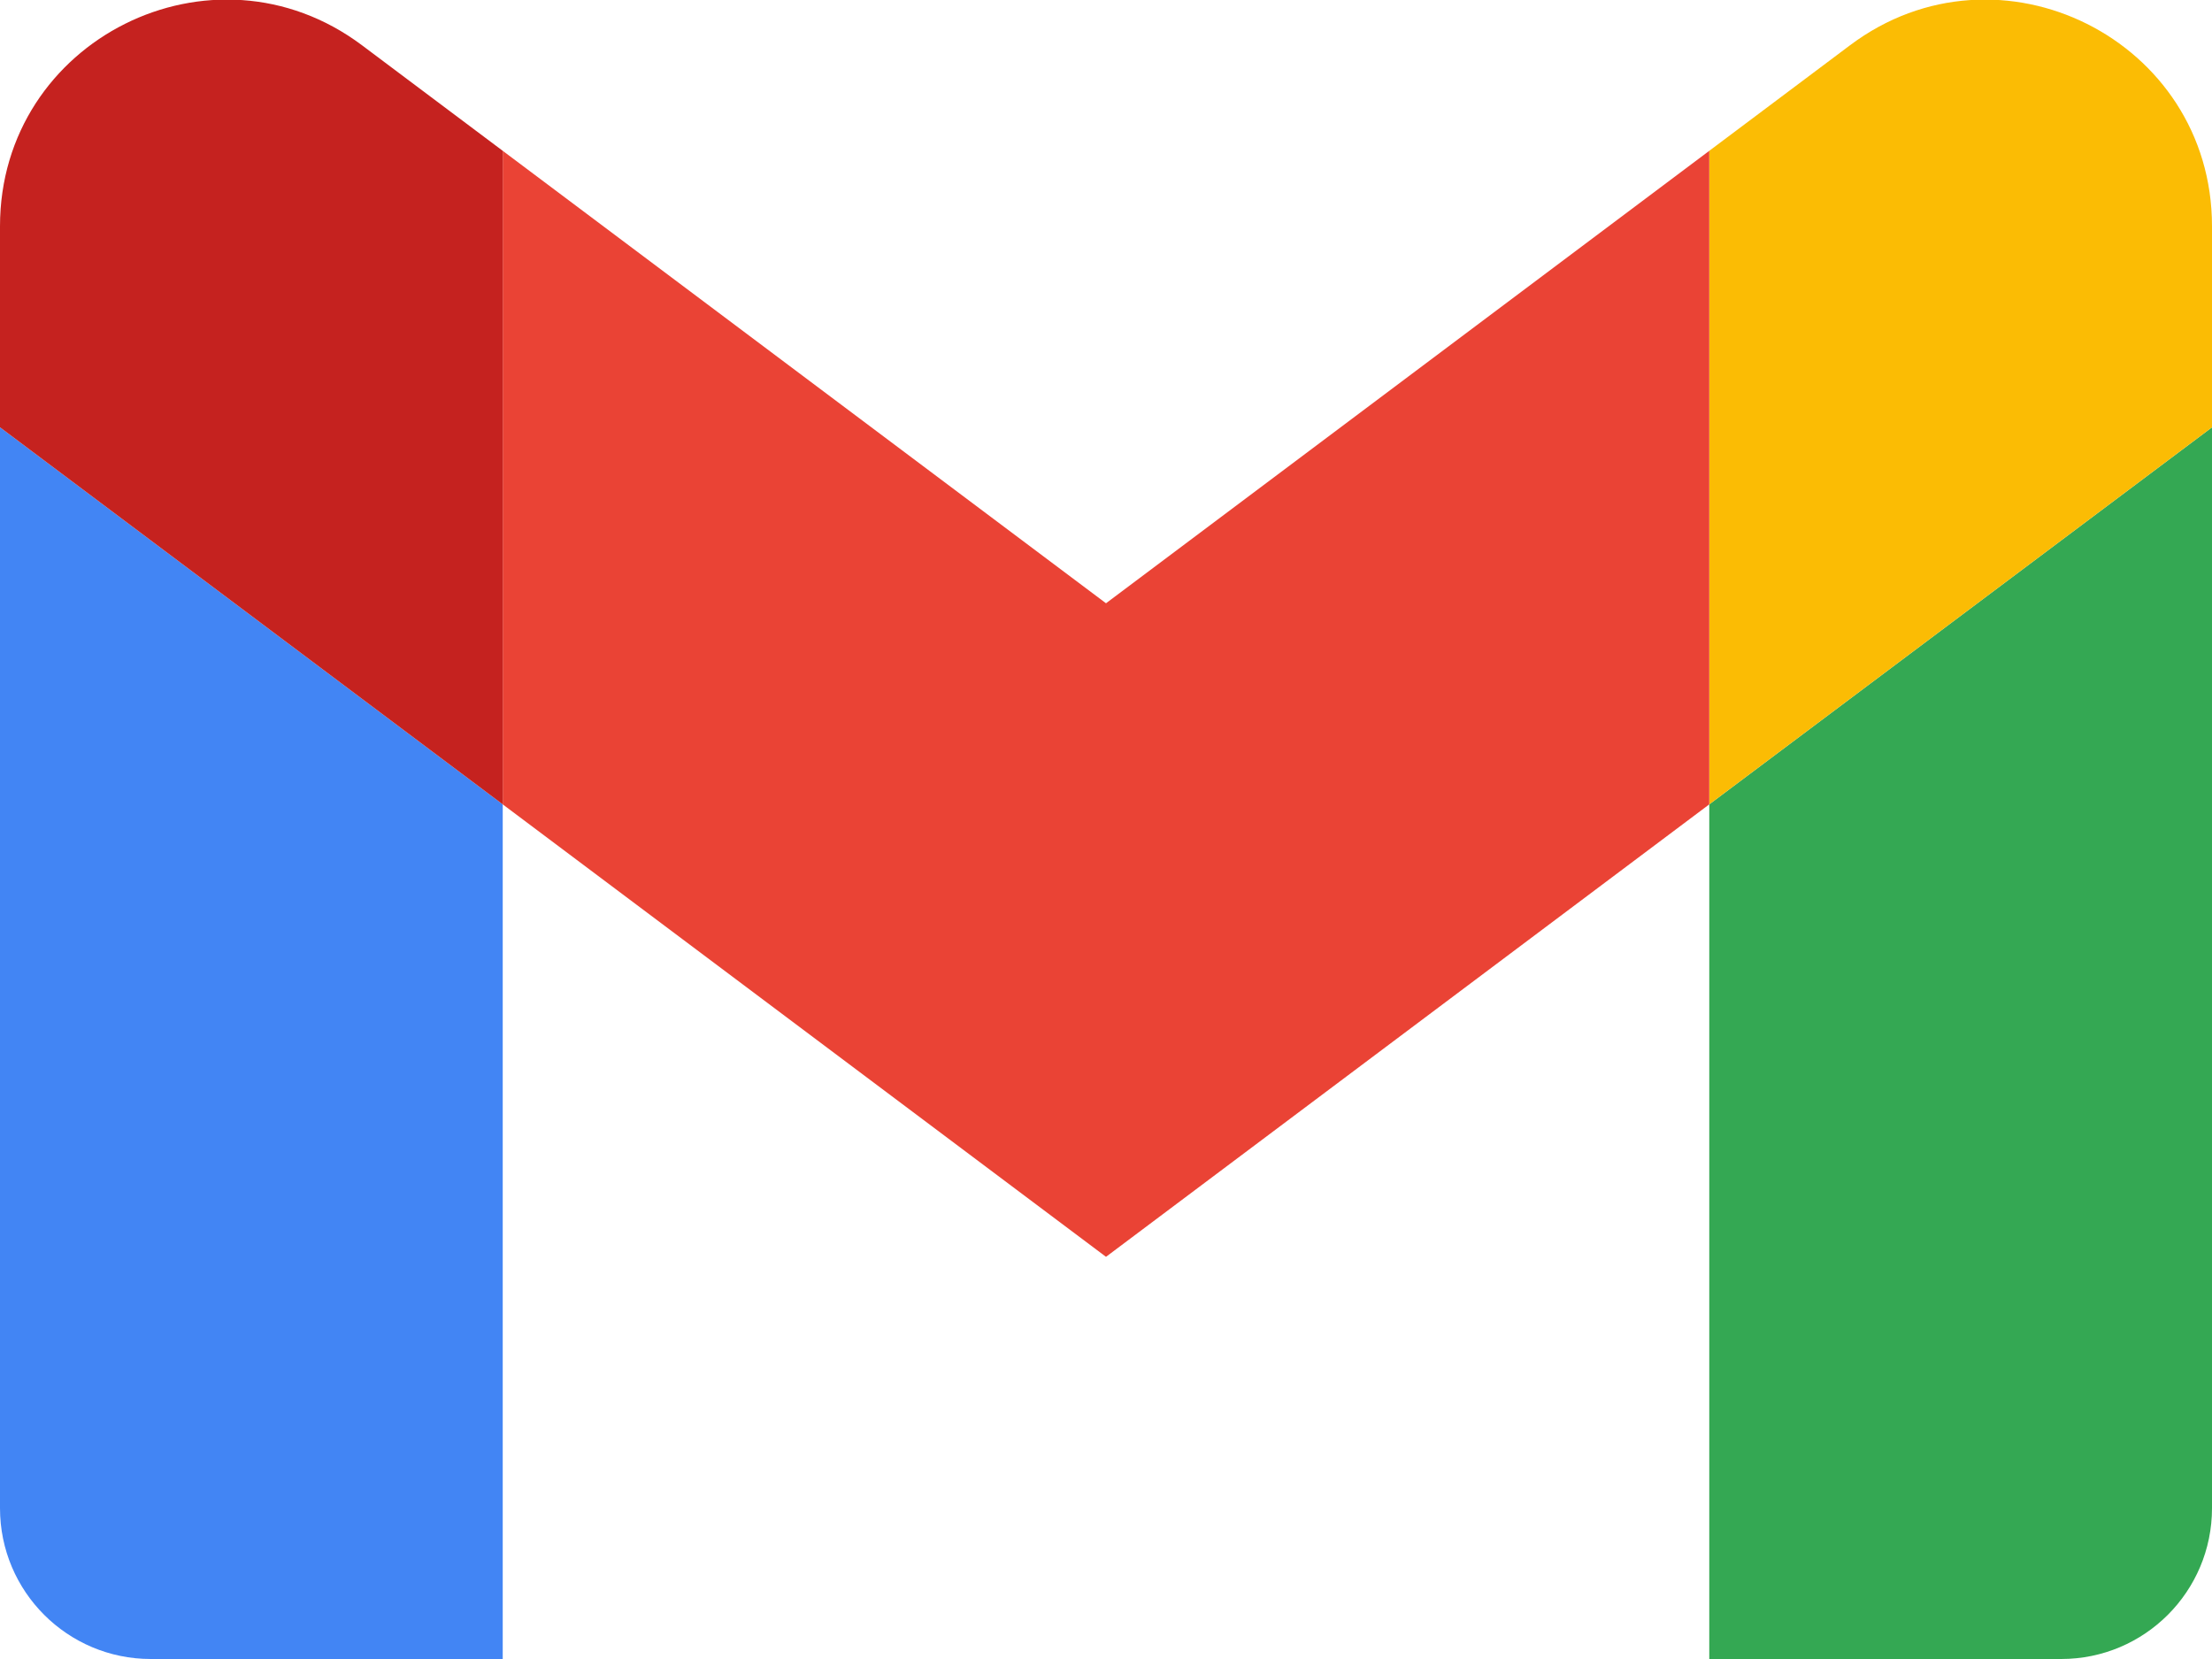
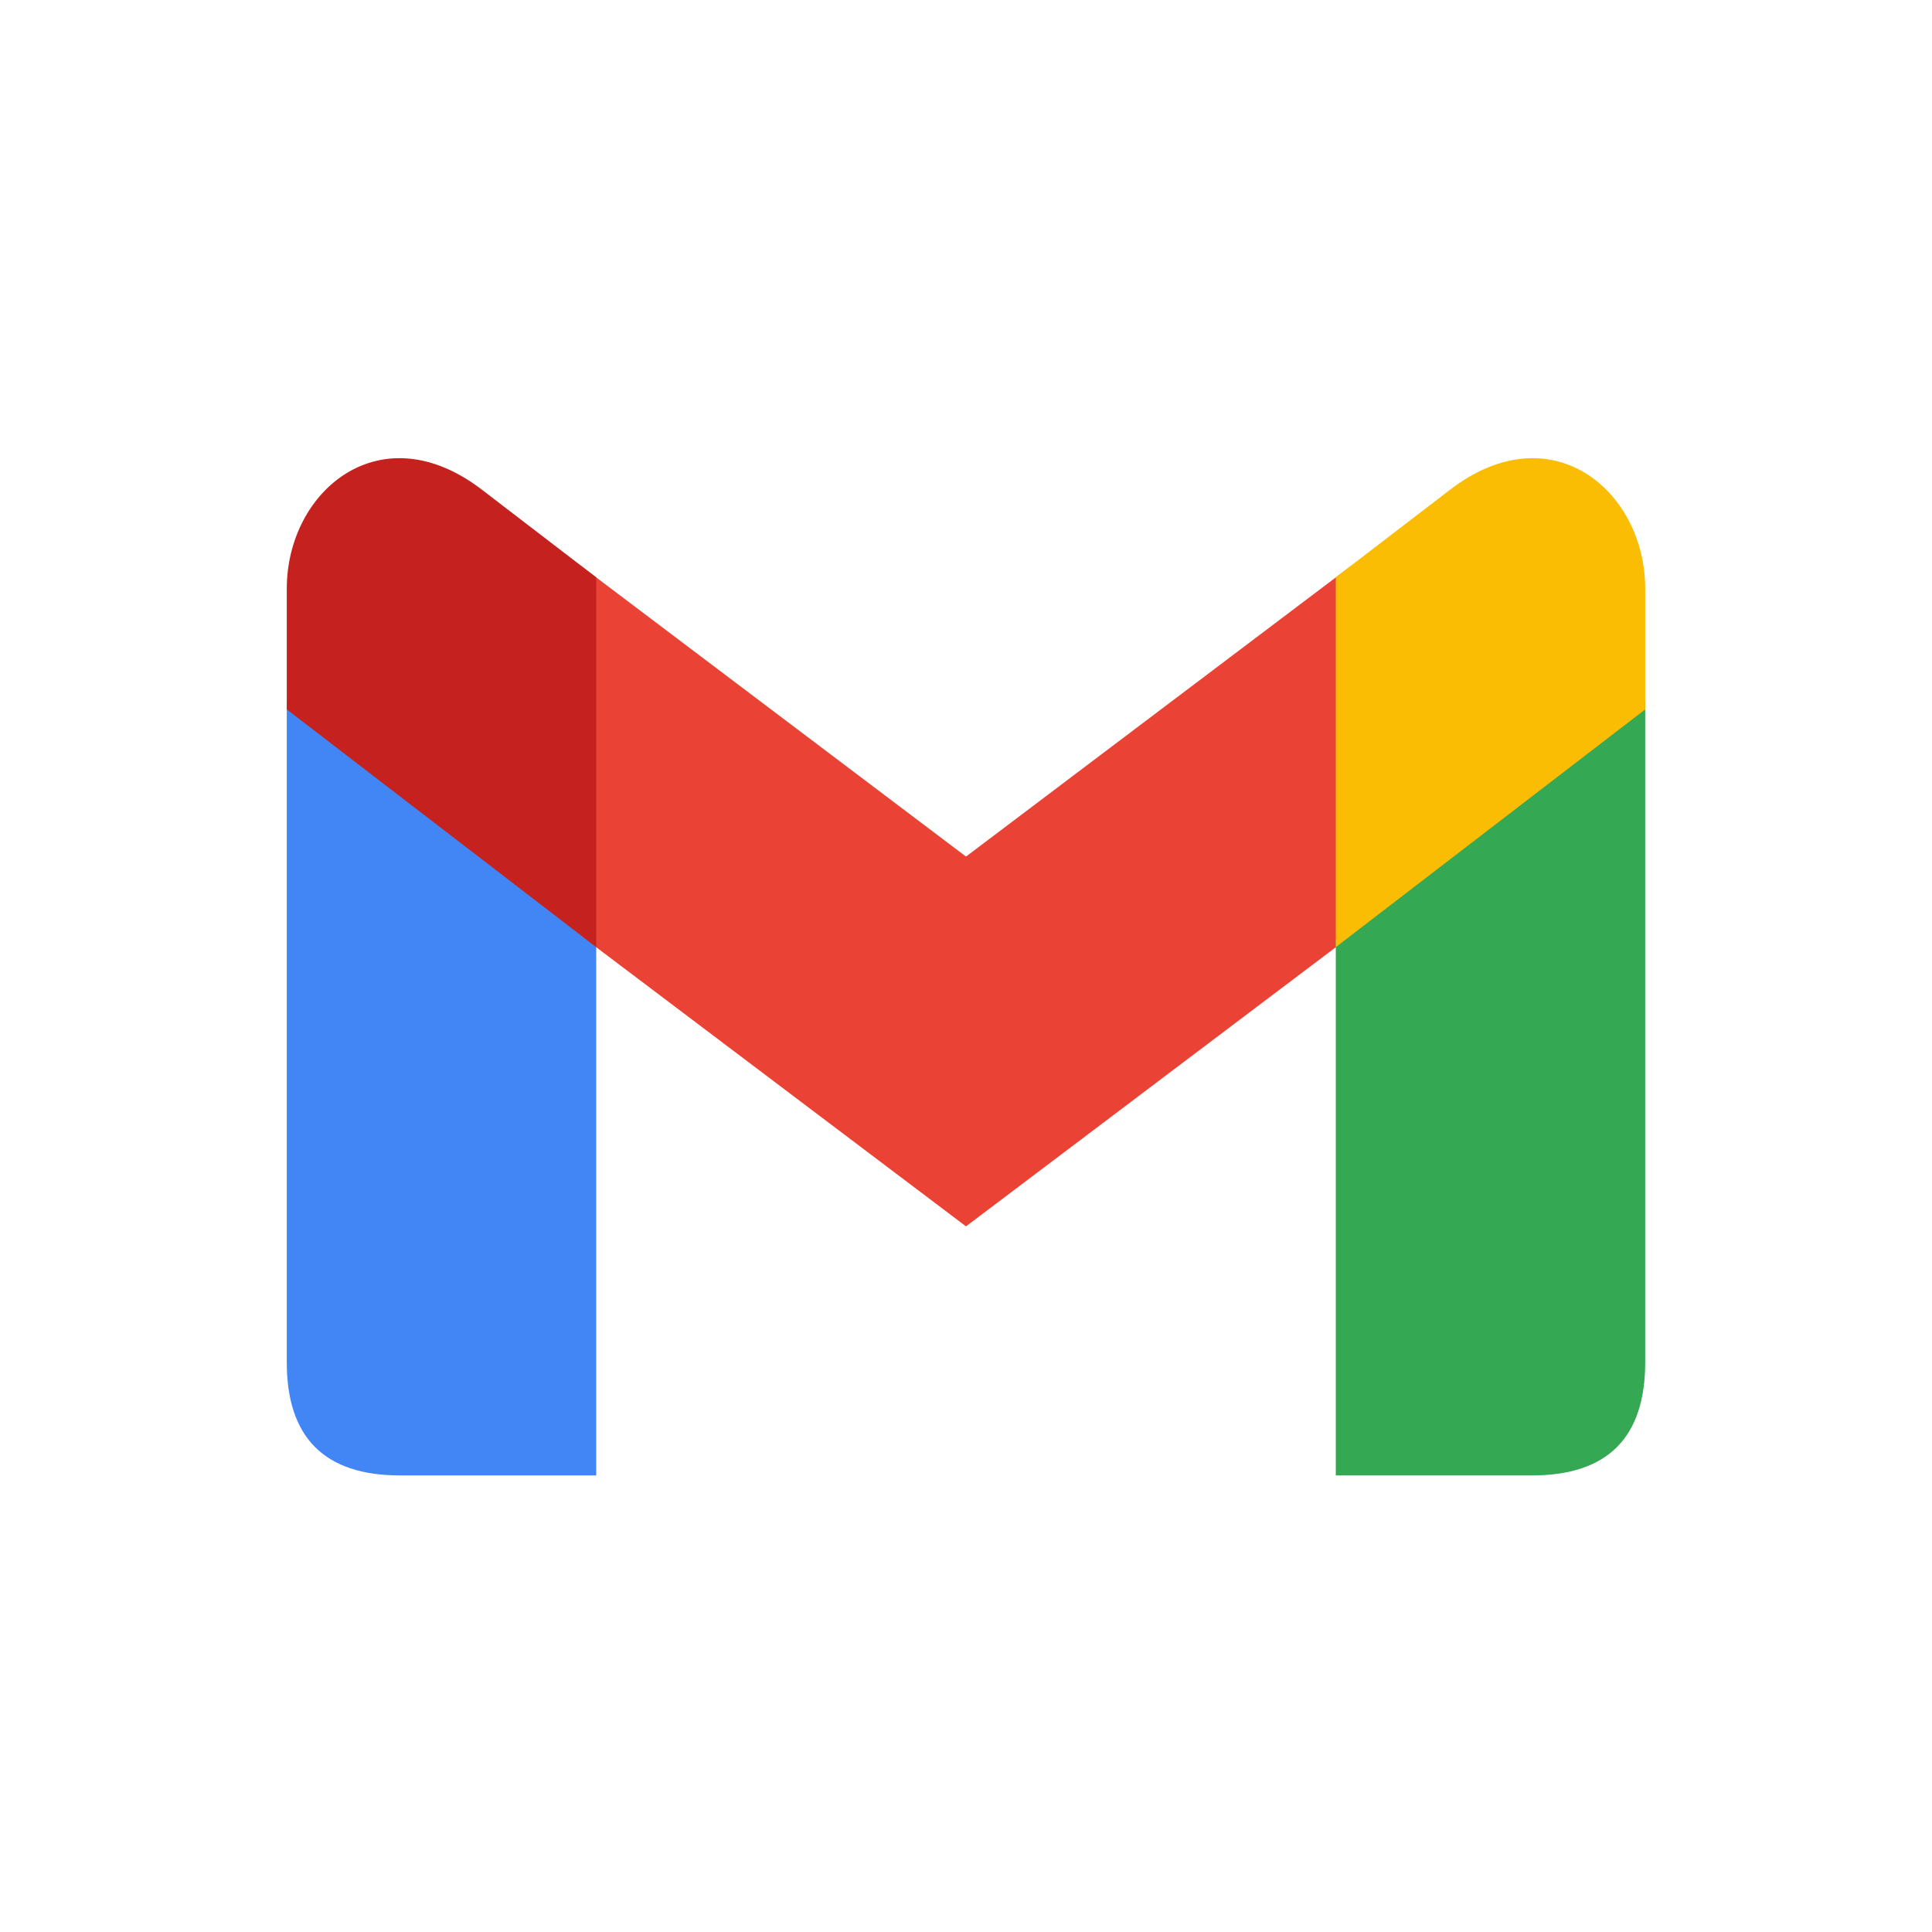
- <svg xmlns="http://www.w3.org/2000/svg" viewBox="52 42 88 66">
-   <path fill="#4285f4" d="M58 108h14V74L52 59v43c0 3.32 2.69 6 6 6" />
-   <path fill="#34a853" d="M120 108h14c3.32 0 6-2.69 6-6V59l-20 15" />
-   <path fill="#fbbc04" d="M120 48v26l20-15v-8c0-7.42-8.47-11.65-14.4-7.2" />
-   <path fill="#ea4335" d="M72 74V48l24 18 24-18v26L96 92" />
-   <path fill="#c5221f" d="M52 51v8l20 15V48l-5.6-4.2c-5.94-4.45-14.4-.22-14.4 7.2" />
+ <svg xmlns="http://www.w3.org/2000/svg" aria-label="Gmail" role="img" viewBox="0 0 512 512" fill="#000000">
+   <g id="SVGRepo_bgCarrier" stroke-width="0" />
+   <g id="SVGRepo_tracerCarrier" stroke-linecap="round" stroke-linejoin="round" />
+   <g id="SVGRepo_iconCarrier">
+     <rect width="512" height="512" rx="15%" fill="#00000000" />
+     <path d="M158 391v-142l-82-63V361q0 30 30 30" fill="#4285f4" />
+     <path d="M 154 248l102 77l102-77v-98l-102 77l-102-77" fill="#ea4335" />
+     <path d="M354 391v-142l82-63V361q0 30-30 30" fill="#34a853" />
+     <path d="M76 188l82 63v-98l-30-23c-27-21-52 0-52 26" fill="#c5221f" />
+     <path d="M436 188l-82 63v-98l30-23c27-21 52 0 52 26" fill="#fbbc04" />
+   </g>
</svg>
